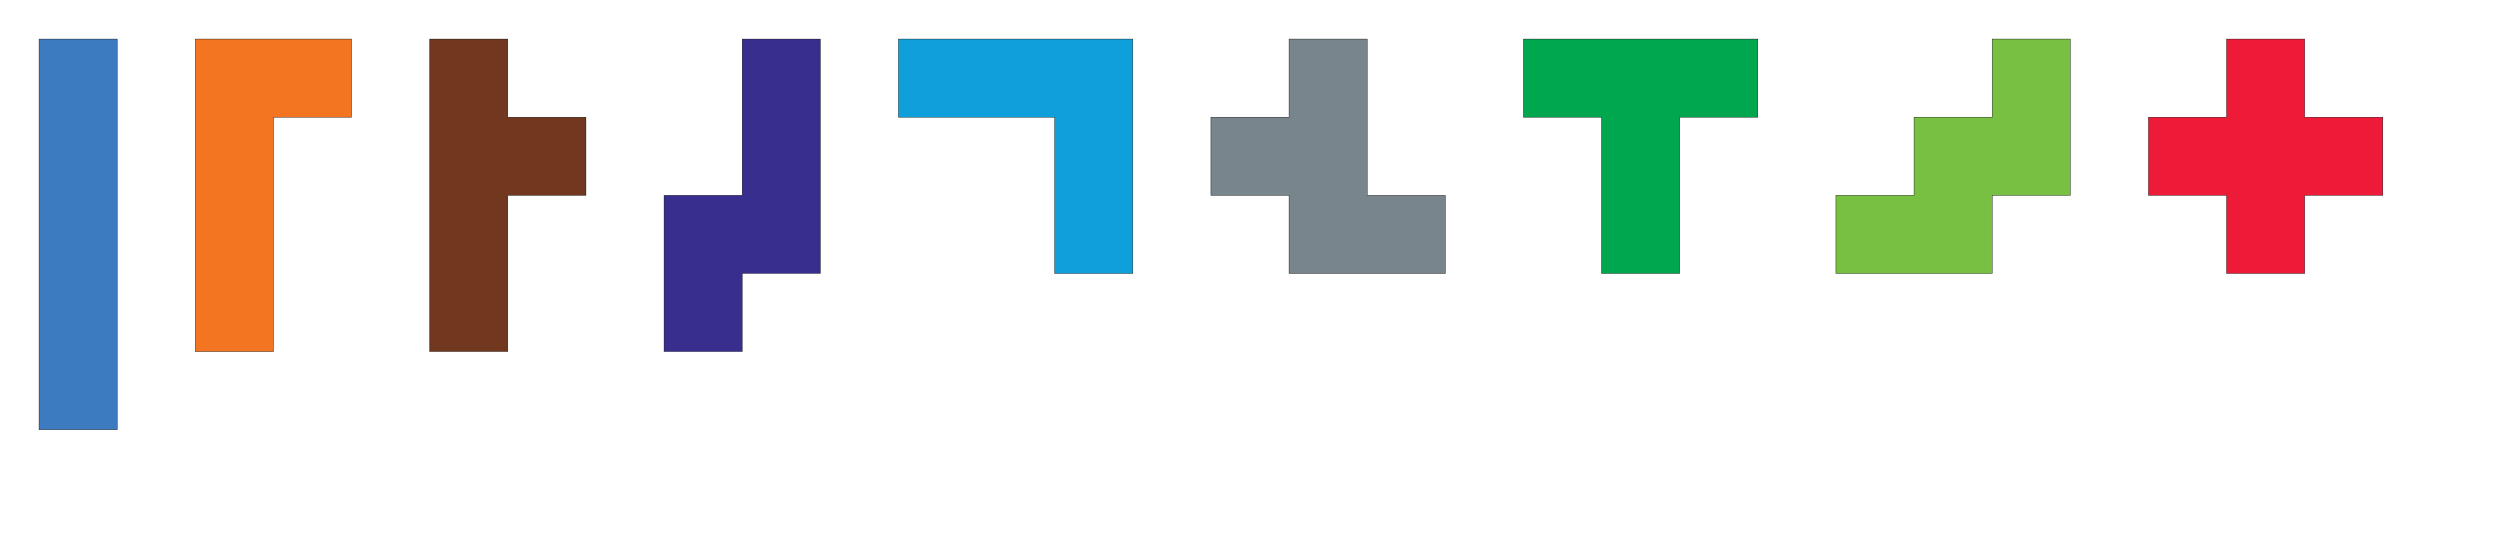
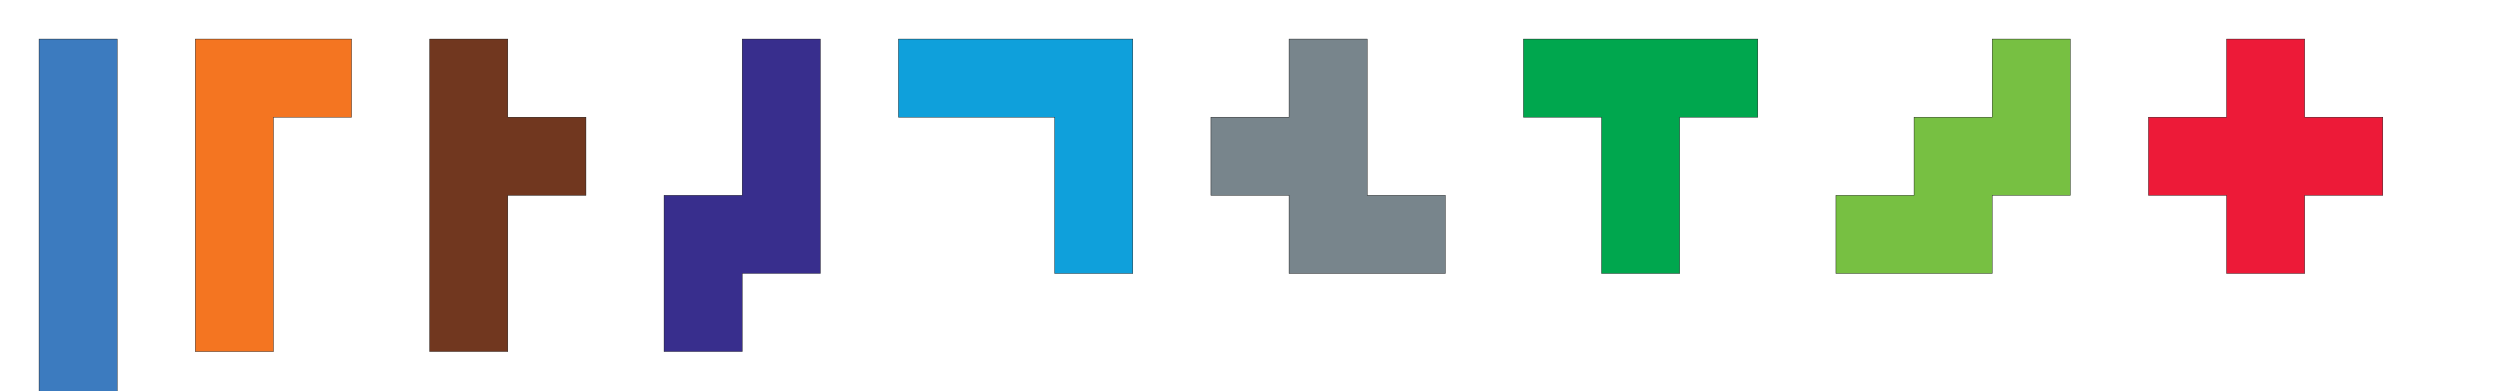
- <svg xmlns="http://www.w3.org/2000/svg" width="320" height="70">
+ <svg xmlns="http://www.w3.org/2000/svg" width="320" height="50">
  <g transform="translate(10,10) rotate(90) scale(1)" style="fill:rgb(60,123,191);stroke-width:.05;stroke:#000">
    <polygon points="-5,5 -5,-5 45,-5 45,5" />
  </g>
  <g transform="translate(30,40)  scale(1)" style="fill:rgb(244,117,33);stroke-width:.05;stroke:#000">
    <polygon points="-5,5 -5,-35 15,-35 15,-25 5,-25 5,5" />
  </g>
  <g transform="translate(60,10) rotate(90) scale(1)" style="fill:rgb(113,55,31);stroke-width:.05;stroke:#000">
    <polygon points="-5,5 -5,-5 5,-5 5,-15 15,-15 15,-5 35,-5 35,5" />
  </g>
  <g transform="translate(100,10) rotate(90) scale(1)" style="fill:rgb(56,46,141);stroke-width:.05;stroke:#000">
    <polygon points="-5,5 -5,-5 25,-5 25,5 35,5 35,15 15,15 15,5" />
  </g>
  <g transform="translate(120,10)  scale(1)" style="fill:rgb(15,160,219);stroke-width:.05;stroke:#000">
    <polygon points="-5,-5 25,-5 25,25 15,25 15,5 -5,5" />
  </g>
  <g transform="translate(180,30)  scale(1)" style="fill:rgb(120,133,140);stroke-width:.05;stroke:#000">
    <polygon points="5,5 -15,5 -15,-5 -25,-5 -25,-15 -15,-15 -15,-25 -5,-25 -5,-5 5,-5" />
  </g>
  <g transform="translate(200,10)  scale(1)" style="fill:rgb(0,167,78);stroke-width:.05;stroke:#000">
    <polygon points="-5,5 -5,-5 25,-5 25,5 15,5 15,25 5,25 5,5" />
  </g>
  <g transform="translate(240,30)  scale(1)" style="fill:rgb(119,192,66);stroke-width:.05;stroke:#000">
    <polygon points="-5,5 -5,-5 5,-5 5,-15 15,-15 15,-25 25,-25 25,-5 15,-5 15,5" />
  </g>
  <g transform="translate(290,10)  scale(1)" style="fill:rgb(237,26,56);stroke-width:.05;stroke:#000">
    <polygon points="-5,-5 5,-5 5,5 15,5 15,15 5,15 5,25 -5,25 -5,15 -15,15 -15,5 -5,5" />
  </g>
</svg>
